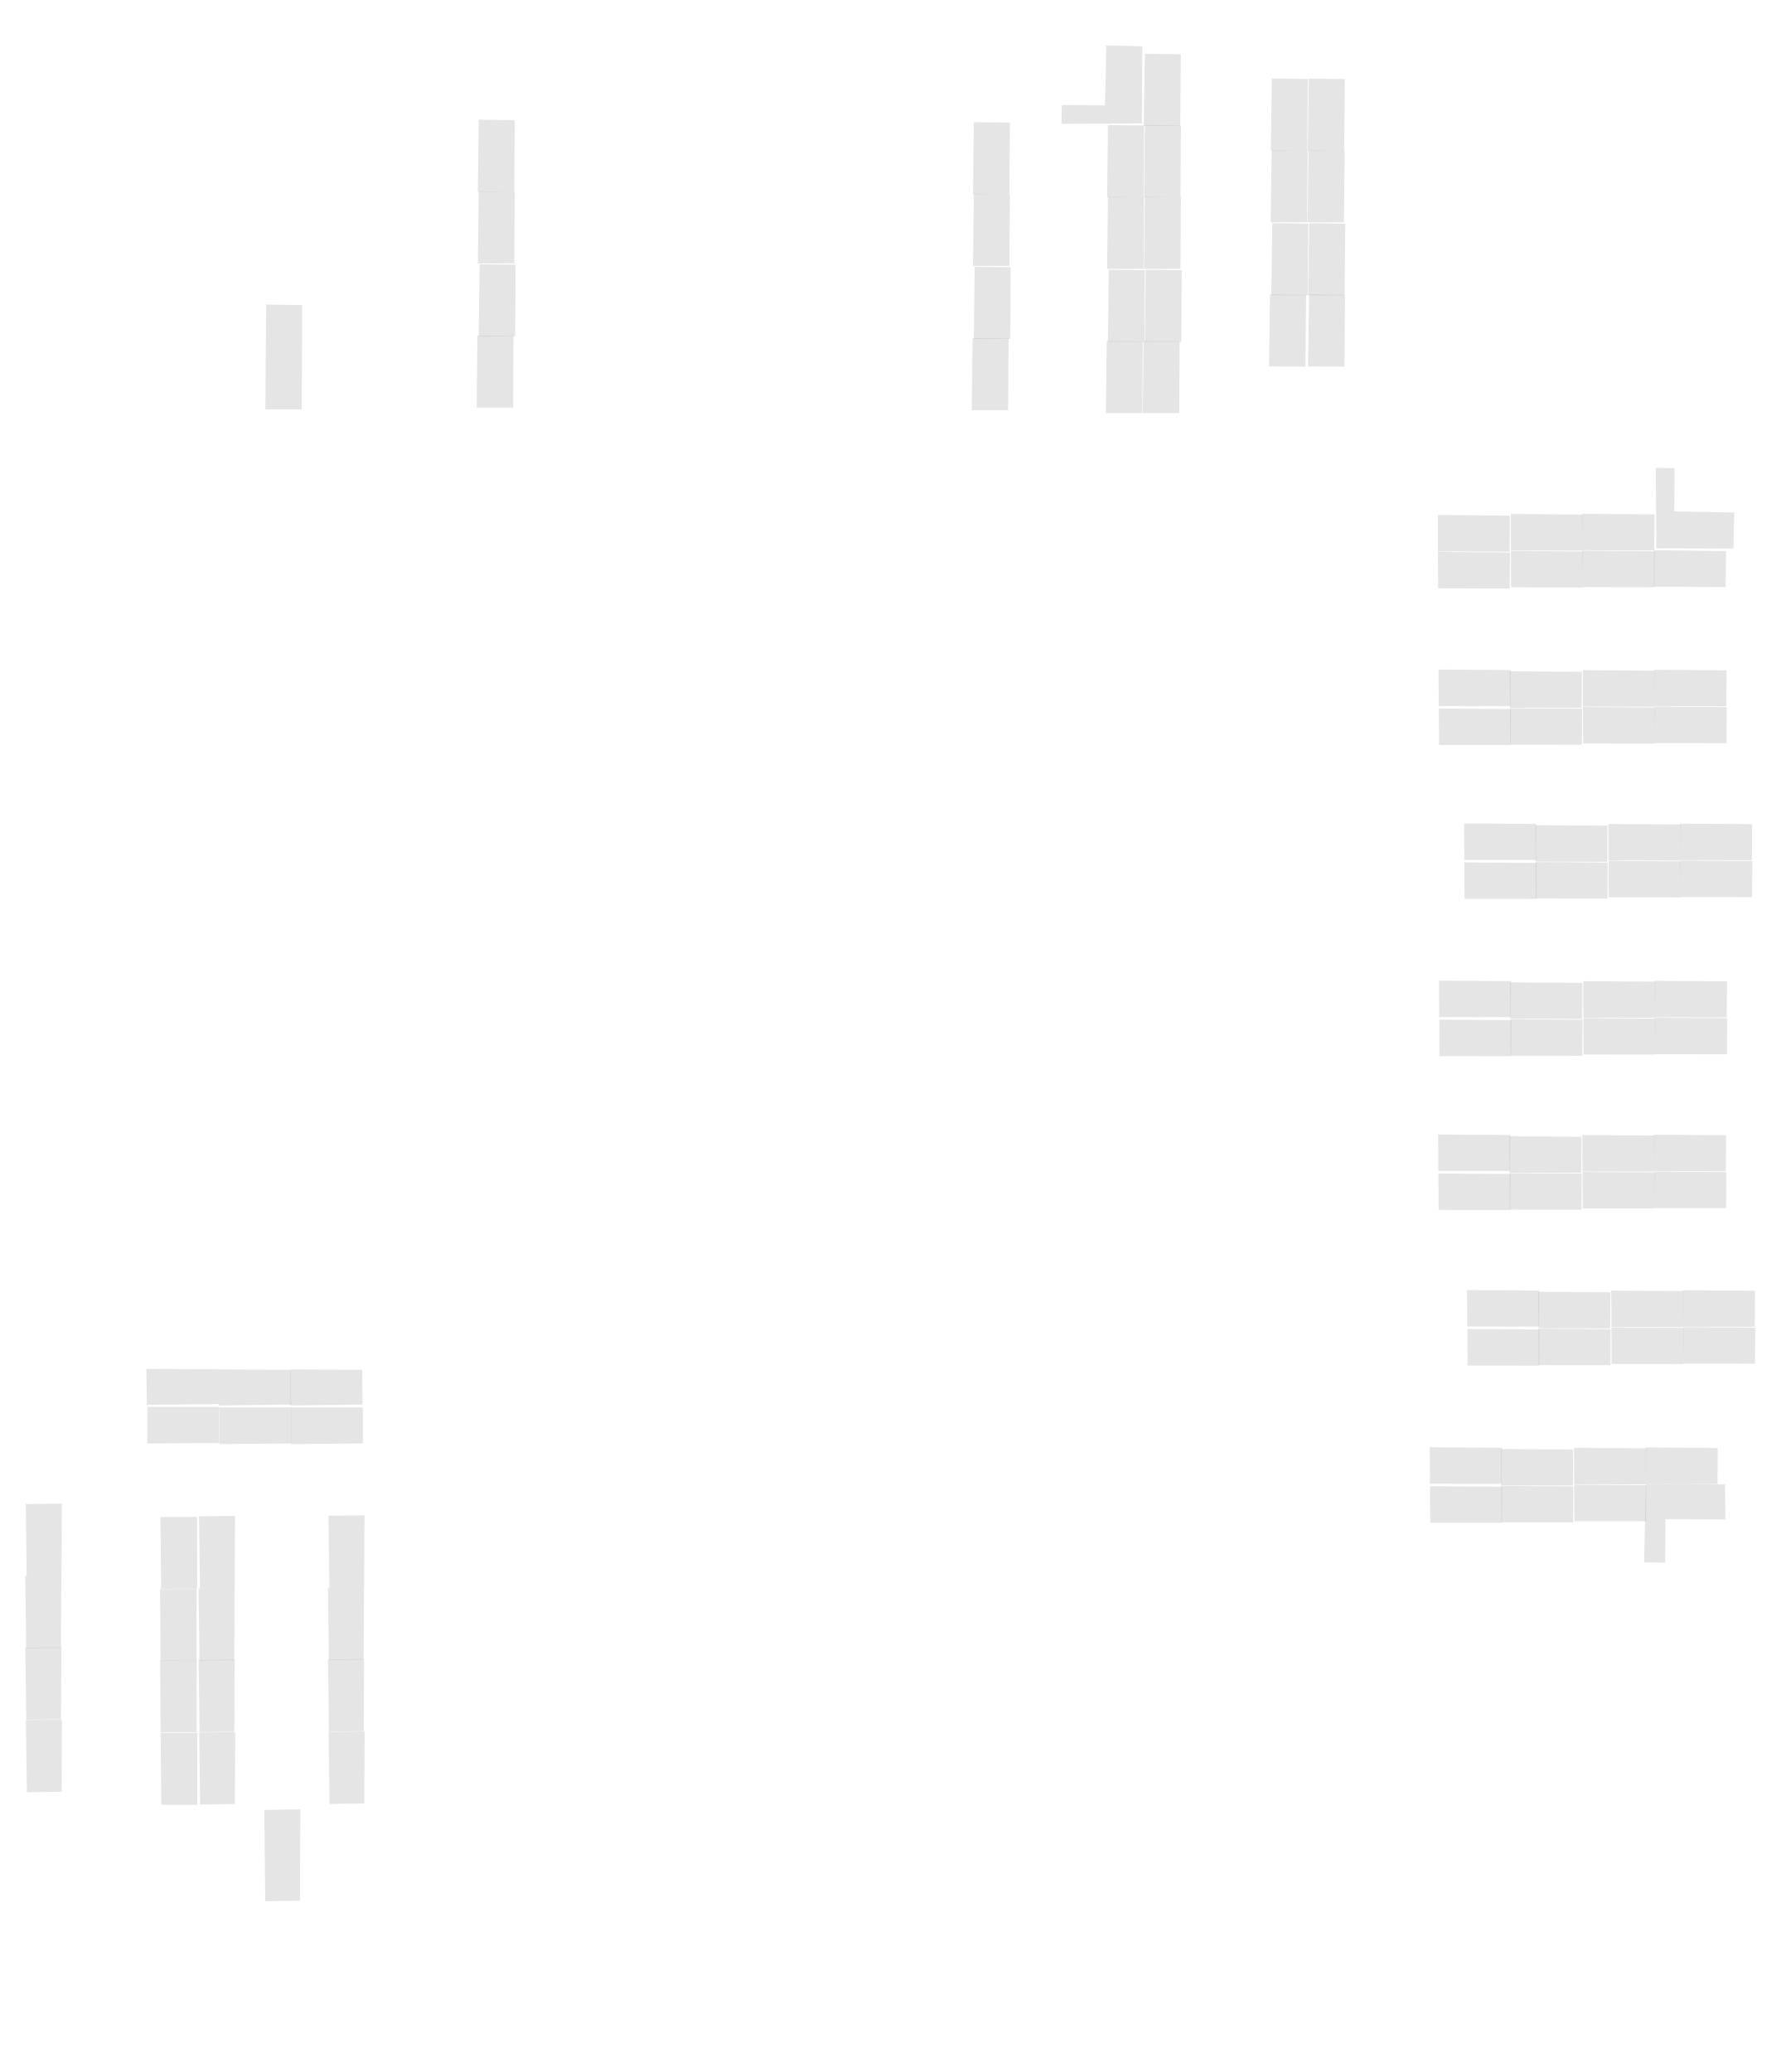
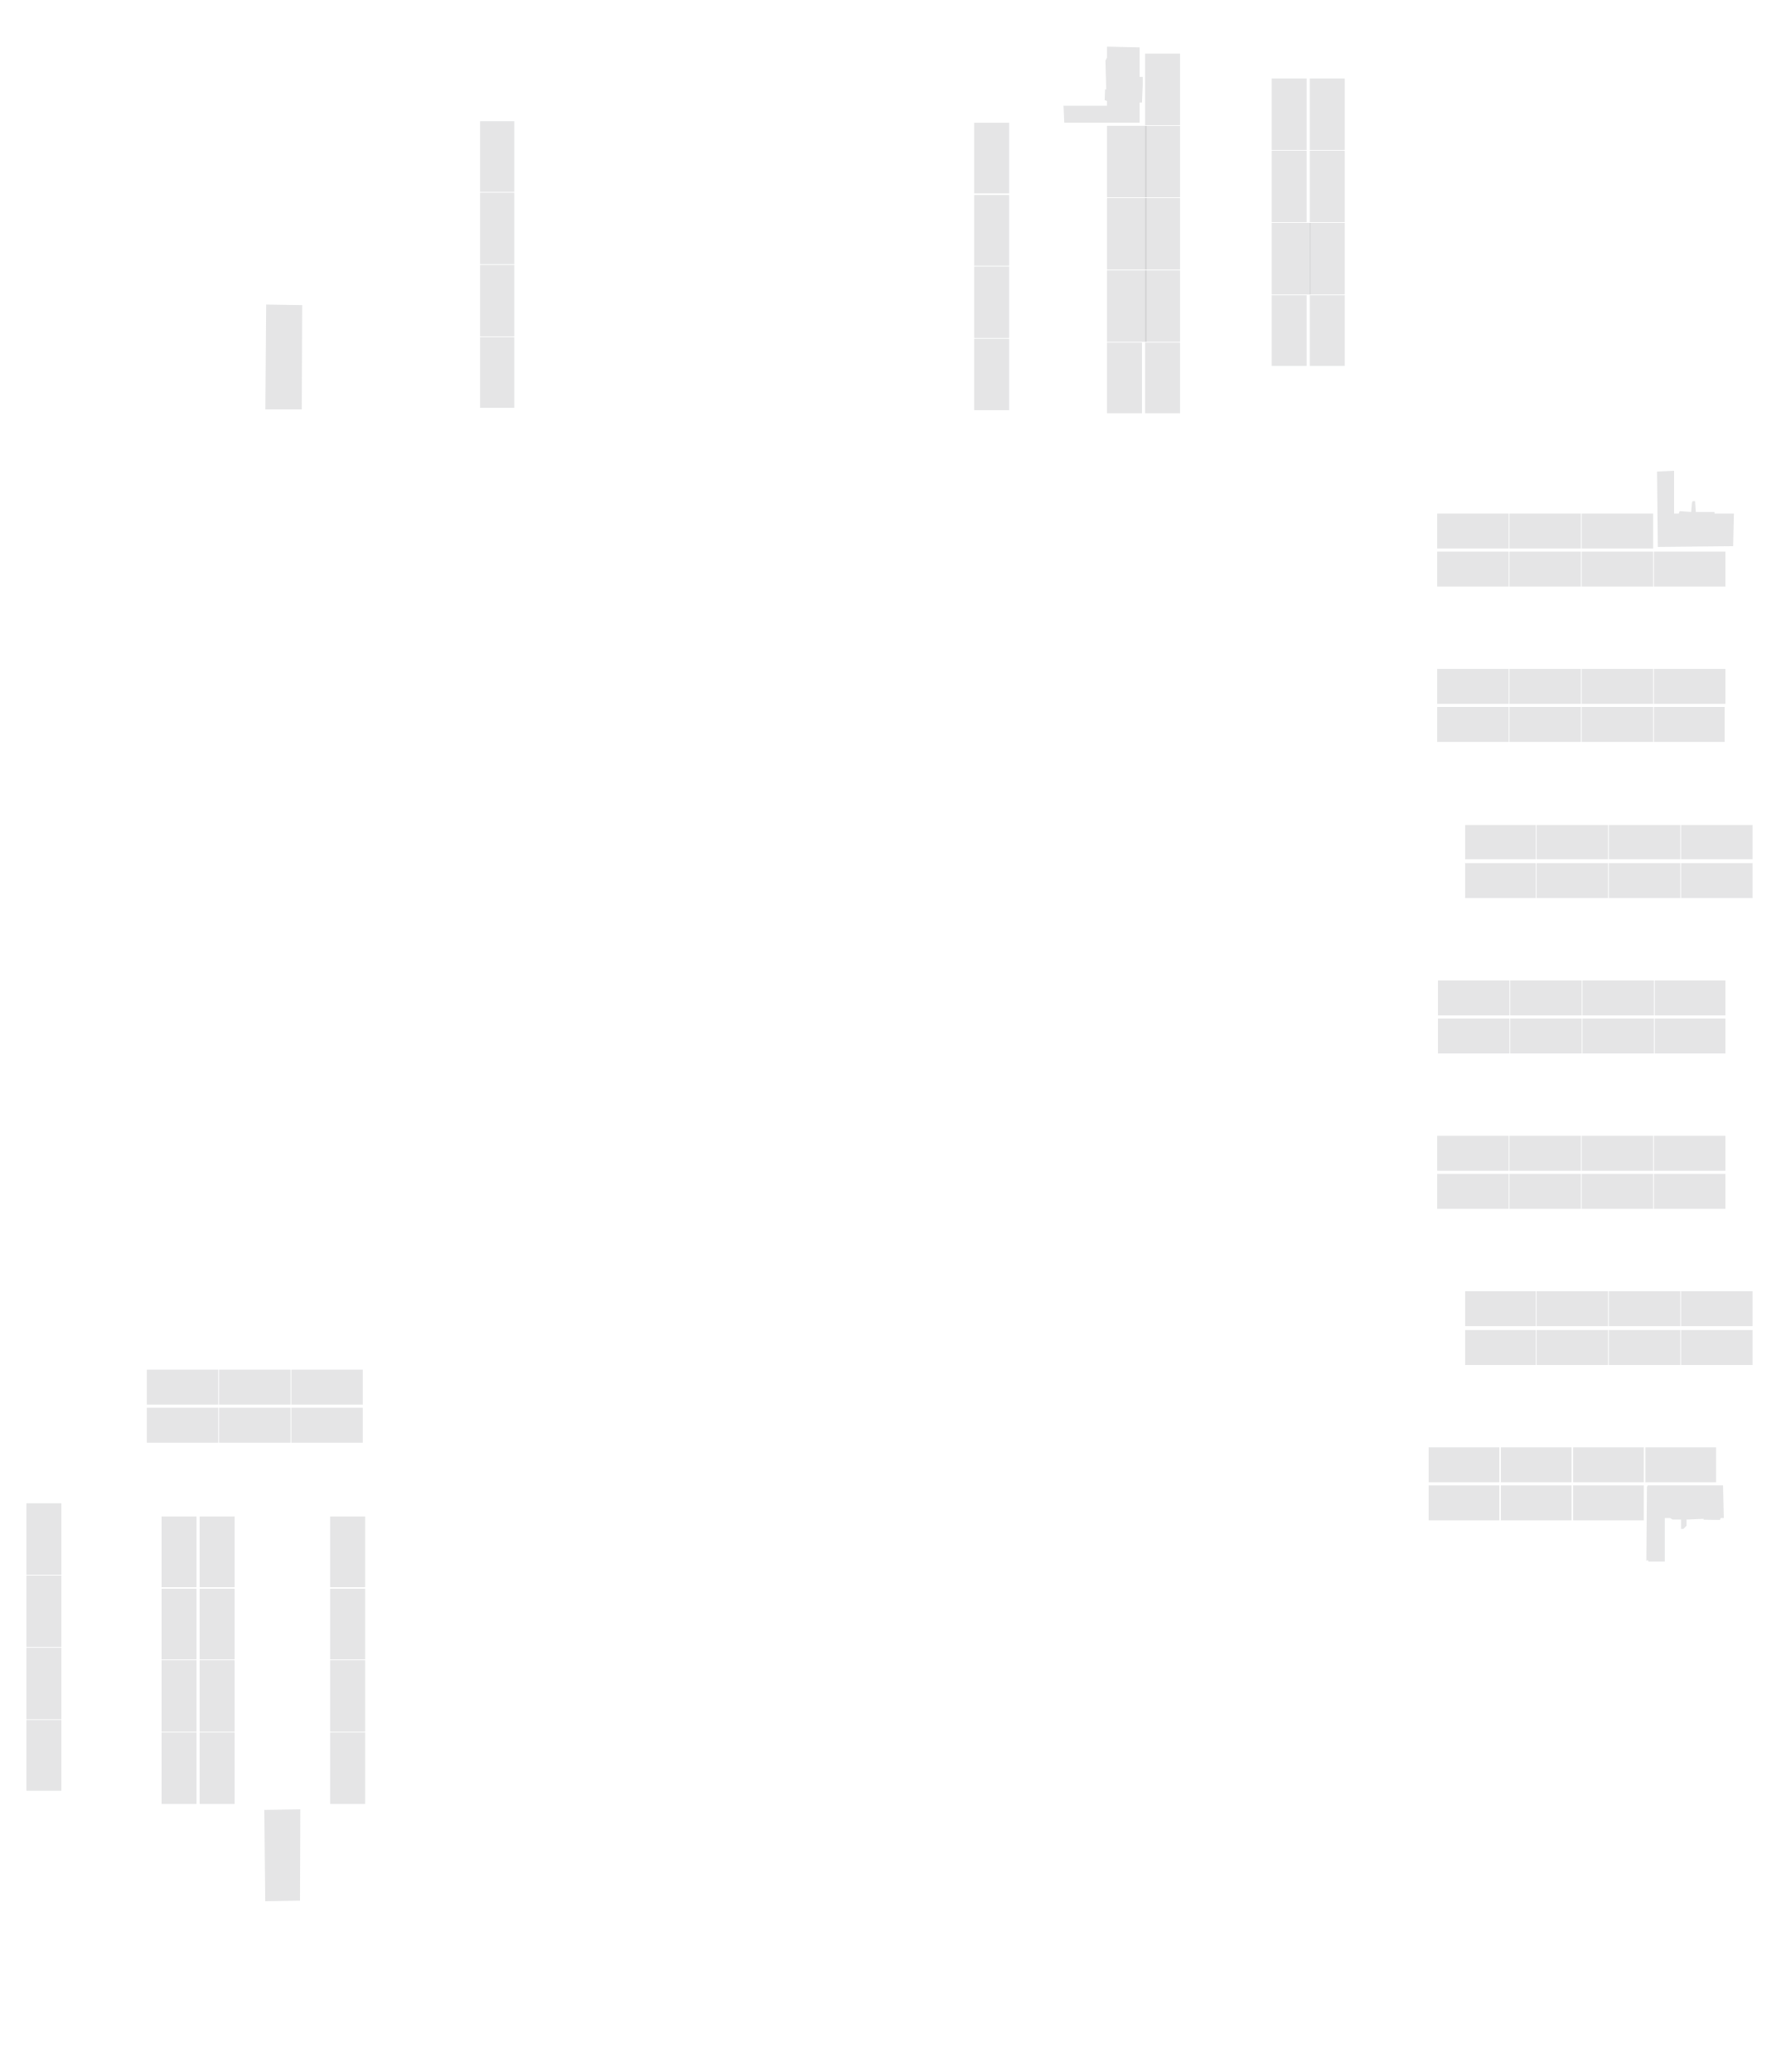
<svg xmlns="http://www.w3.org/2000/svg" id="Layer_2" data-name="Layer 2" viewBox="0 0 550 640">
  <g id="desk-101">
-     <polygon points="300.81 37.73 311.94 37.86 311.81 60.01 300.55 60.01 300.81 37.73" fill="#a7a9ac" opacity=".3" />
+     <rect x="300.92" y="37.91" width="10.8" height="21.84" fill="#a7a9ac" opacity=".3" />
  </g>
  <g id="desk-100">
-     <polygon points="300.81 59.88 311.94 60.01 311.81 82.15 300.55 82.15 300.81 59.88" fill="#a7a9ac" opacity=".3" />
+     <rect x="300.92" y="60.23" width="10.8" height="21.84" fill="#a7a9ac" opacity=".3" />
  </g>
  <g id="desk-099">
-     <polygon points="301.06 82.41 312.2 82.54 312.07 104.68 300.81 104.68 301.06 82.41" fill="#a7a9ac" opacity=".3" />
+     <rect x="300.92" y="82.31" width="10.8" height="22.08" fill="#a7a9ac" opacity=".3" />
  </g>
  <g id="desk-098">
-     <polygon points="300.42 104.42 311.55 104.55 311.42 126.7 300.16 126.7 300.42 104.42" fill="#a7a9ac" opacity=".3" />
+     <rect x="300.92" y="104.62" width="10.8" height="22.08" fill="#a7a9ac" opacity=".3" />
  </g>
  <g id="desk-105">
-     <polygon points="147.87 36.96 159.01 37.09 158.88 59.23 147.61 59.23 147.87 36.96" fill="#a7a9ac" opacity=".3" />
+     <rect x="148.3" y="37.43" width="10.56" height="21.84" fill="#a7a9ac" opacity=".3" />
  </g>
  <g id="desk-104">
-     <polygon points="147.87 59.1 159.01 59.23 158.88 81.37 147.61 81.37 147.87 59.1" fill="#a7a9ac" opacity=".3" />
+     <rect x="148.3" y="59.51" width="10.56" height="22.08" fill="#a7a9ac" opacity=".3" />
  </g>
  <g id="desk-103">
-     <polygon points="148.13 81.63 159.27 81.76 159.14 103.91 147.87 103.91 148.13 81.63" fill="#a7a9ac" opacity=".3" />
+     <rect x="148.3" y="81.83" width="10.56" height="22.08" fill="#a7a9ac" opacity=".3" />
  </g>
  <g id="desk-102">
-     <polygon points="147.48 103.65 158.62 103.78 158.49 125.92 147.22 125.92 147.48 103.65" fill="#a7a9ac" opacity=".3" />
+     <rect x="148.3" y="104.14" width="10.56" height="21.84" fill="#a7a9ac" opacity=".3" />
  </g>
  <g id="desk-14A">
    <polygon points="82.22 94.06 93.35 94.25 93.22 126.44 81.96 126.44 82.22 94.06" fill="#a7a9ac" opacity=".3" />
  </g>
  <g id="desk-096">
-     <polygon points="342.24 38.64 353.38 38.77 353.25 60.91 341.99 60.91 342.24 38.64" fill="#a7a9ac" opacity=".3" />
+     <rect x="341.95" y="38.87" width="12.24" height="22.08" fill="#a7a9ac" opacity=".3" />
  </g>
  <g id="desk-095">
-     <polygon points="342.24 60.78 353.38 60.91 353.25 83.06 341.99 83.06 342.24 60.78" fill="#a7a9ac" opacity=".3" />
+     <rect x="341.95" y="61.19" width="12.24" height="22.08" fill="#a7a9ac" opacity=".3" />
  </g>
  <g id="desk-094">
-     <polygon points="342.5 83.32 353.64 83.45 353.51 105.59 342.24 105.59 342.5 83.32" fill="#a7a9ac" opacity=".3" />
+     <rect x="341.95" y="83.51" width="12.24" height="22.08" fill="#a7a9ac" opacity=".3" />
  </g>
  <g id="desk-093">
-     <polygon points="341.86 105.33 352.99 105.46 352.86 127.6 341.6 127.6 341.86 105.33" fill="#a7a9ac" opacity=".3" />
+     <rect x="341.95" y="105.82" width="10.8" height="21.84" fill="#a7a9ac" opacity=".3" />
  </g>
  <g id="desk-091">
-     <polygon points="353.64 38.64 364.78 38.77 364.65 60.91 353.38 60.91 353.64 38.64" fill="#a7a9ac" opacity=".3" />
+     <rect x="353.71" y="38.87" width="10.8" height="22.08" fill="#a7a9ac" opacity=".3" />
  </g>
  <g id="desk-090">
-     <polygon points="353.64 60.78 364.78 60.91 364.65 83.06 353.38 83.06 353.64 60.78" fill="#a7a9ac" opacity=".3" />
+     <rect x="353.71" y="61.19" width="10.8" height="22.08" fill="#a7a9ac" opacity=".3" />
  </g>
  <g id="desk-089">
-     <polygon points="353.9 83.32 365.04 83.45 364.91 105.59 353.64 105.59 353.9 83.32" fill="#a7a9ac" opacity=".3" />
+     <rect x="353.71" y="83.51" width="10.8" height="22.08" fill="#a7a9ac" opacity=".3" />
  </g>
  <g id="desk-088">
-     <polygon points="353.25 105.33 364.39 105.46 364.26 127.6 352.99 127.6 353.25 105.33" fill="#a7a9ac" opacity=".3" />
+     <rect x="353.71" y="105.82" width="10.8" height="21.84" fill="#a7a9ac" opacity=".3" />
  </g>
  <g id="desk-087">
-     <polygon points="392.86 24.24 404 24.4 403.81 46.54 392.55 46.51 392.86 24.24" fill="#a7a9ac" opacity=".3" />
+     <rect x="392.82" y="24.24" width="10.8" height="22.08" fill="#a7a9ac" opacity=".3" />
  </g>
  <g id="desk-092">
-     <polygon points="353.63 16.6 364.76 16.76 364.58 38.9 353.31 38.87 353.63 16.6" fill="#a7a9ac" opacity=".3" />
+     <rect x="353.71" y="16.56" width="10.8" height="22.08" fill="#a7a9ac" opacity=".3" />
  </g>
  <g id="desk-086">
-     <polygon points="392.81 46.38 403.94 46.54 403.76 68.68 392.49 68.65 392.81 46.38" fill="#a7a9ac" opacity=".3" />
+     <rect x="392.82" y="46.55" width="10.8" height="22.08" fill="#a7a9ac" opacity=".3" />
  </g>
  <g id="desk-085">
-     <polygon points="393.01 68.91 404.14 69.07 403.96 91.22 392.69 91.19 393.01 68.91" fill="#a7a9ac" opacity=".3" />
+     <rect x="392.82" y="68.87" width="12" height="22.08" fill="#a7a9ac" opacity=".3" />
  </g>
  <g id="desk-084">
-     <polygon points="392.3 90.93 403.44 91.09 403.25 113.23 391.99 113.2 392.3 90.93" fill="#a7a9ac" opacity=".3" />
+     <rect x="392.82" y="91.19" width="10.8" height="21.84" fill="#a7a9ac" opacity=".3" />
  </g>
  <g id="desk-080">
-     <polygon points="404.35 90.93 415.48 91.09 415.29 113.23 404.03 113.2 404.35 90.93" fill="#a7a9ac" opacity=".3" />
+     <rect x="404.58" y="91.19" width="10.8" height="21.84" fill="#a7a9ac" opacity=".3" />
  </g>
  <g id="desk-083">
-     <polygon points="404.26 24.27 415.4 24.43 415.21 46.57 403.94 46.54 404.26 24.27" fill="#a7a9ac" opacity=".3" />
+     <rect x="404.58" y="24.24" width="10.8" height="22.08" fill="#a7a9ac" opacity=".3" />
  </g>
  <g id="desk-082">
-     <polygon points="404.2 46.41 415.34 46.57 415.15 68.71 403.89 68.68 404.2 46.41" fill="#a7a9ac" opacity=".3" />
+     <rect x="404.58" y="46.55" width="10.8" height="22.08" fill="#a7a9ac" opacity=".3" />
  </g>
  <g id="desk-081">
-     <polygon points="404.4 68.94 415.54 69.1 415.35 91.25 404.09 91.22 404.4 68.94" fill="#a7a9ac" opacity=".3" />
+     <rect x="404.58" y="68.87" width="10.8" height="22.08" fill="#a7a9ac" opacity=".3" />
  </g>
  <g id="desk-071">
-     <polygon points="533.33 207.03 533.25 218.17 511.11 218.14 511.05 206.88 533.33 207.03" fill="#a7a9ac" opacity=".3" />
+     <rect x="510.89" y="206.61" width="22.08" height="10.8" fill="#a7a9ac" opacity=".3" />
  </g>
  <g id="desk-070">
-     <polygon points="511.18 207.14 511.11 218.27 488.96 218.25 488.91 206.99 511.18 207.14" fill="#a7a9ac" opacity=".3" />
+     <rect x="488.57" y="206.61" width="22.08" height="10.8" fill="#a7a9ac" opacity=".3" />
  </g>
  <g id="desk-069">
-     <polygon points="488.65 207.5 488.58 218.64 466.43 218.62 466.38 207.35 488.65 207.5" fill="#a7a9ac" opacity=".3" />
+     <rect x="466.25" y="206.61" width="22.08" height="10.8" fill="#a7a9ac" opacity=".3" />
  </g>
  <g id="desk-068">
-     <polygon points="466.64 206.96 466.56 218.1 444.42 218.08 444.36 206.81 466.64 206.96" fill="#a7a9ac" opacity=".3" />
+     <rect x="443.94" y="206.61" width="22.08" height="10.8" fill="#a7a9ac" opacity=".3" />
  </g>
  <g id="desk-064">
-     <polygon points="466.73 219.01 466.65 230.14 444.51 230.12 444.45 218.86 466.73 219.01" fill="#a7a9ac" opacity=".3" />
+     <rect x="443.94" y="218.37" width="22.08" height="10.8" fill="#a7a9ac" opacity=".3" />
  </g>
  <g id="desk-067">
-     <polygon points="533.38 218.43 533.31 229.56 511.16 229.54 511.11 218.27 533.38 218.43" fill="#a7a9ac" opacity=".3" />
+     <rect x="510.89" y="218.37" width="21.84" height="10.8" fill="#a7a9ac" opacity=".3" />
  </g>
  <g id="desk-066">
-     <polygon points="511.24 218.53 511.16 229.67 489.02 229.65 488.96 218.38 511.24 218.53" fill="#a7a9ac" opacity=".3" />
+     <rect x="488.57" y="218.37" width="22.08" height="10.8" fill="#a7a9ac" opacity=".3" />
  </g>
  <g id="desk-065">
-     <polygon points="488.71 218.9 488.63 230.04 466.49 230.02 466.43 218.75 488.71 218.9" fill="#a7a9ac" opacity=".3" />
+     <rect x="466.25" y="218.37" width="22.08" height="10.8" fill="#a7a9ac" opacity=".3" />
  </g>
  <g id="desk-063">
-     <polygon points="541.23 254.55 541.15 265.69 519.01 265.67 518.95 254.4 541.23 254.55" fill="#a7a9ac" opacity=".3" />
+     <rect x="519.28" y="254.84" width="22.08" height="10.56" fill="#a7a9ac" opacity=".3" />
  </g>
  <g id="desk-062">
-     <polygon points="519.08 254.66 519.01 265.8 496.86 265.78 496.81 254.51 519.08 254.66" fill="#a7a9ac" opacity=".3" />
+     <rect x="496.97" y="254.84" width="22.08" height="10.56" fill="#a7a9ac" opacity=".3" />
  </g>
  <g id="desk-061">
-     <polygon points="496.55 255.03 496.48 266.17 474.33 266.14 474.28 254.88 496.55 255.03" fill="#a7a9ac" opacity=".3" />
+     <rect x="474.65" y="254.84" width="22.08" height="10.56" fill="#a7a9ac" opacity=".3" />
  </g>
  <g id="desk-060">
-     <polygon points="474.53 254.49 474.46 265.63 452.31 265.6 452.26 254.34 474.53 254.49" fill="#a7a9ac" opacity=".3" />
+     <rect x="452.57" y="254.84" width="21.84" height="10.56" fill="#a7a9ac" opacity=".3" />
  </g>
  <g id="desk-056">
-     <polygon points="474.62 266.53 474.55 277.67 452.4 277.65 452.35 266.38 474.62 266.53" fill="#a7a9ac" opacity=".3" />
+     <rect x="452.57" y="266.6" width="21.84" height="10.8" fill="#a7a9ac" opacity=".3" />
  </g>
  <g id="desk-059">
-     <polygon points="541.28 265.95 541.21 277.09 519.06 277.07 519.01 265.8 541.28 265.95" fill="#a7a9ac" opacity=".3" />
+     <rect x="519.28" y="266.6" width="22.08" height="10.8" fill="#a7a9ac" opacity=".3" />
  </g>
  <g id="desk-058">
-     <polygon points="519.14 266.06 519.06 277.19 496.92 277.17 496.86 265.91 519.14 266.06" fill="#a7a9ac" opacity=".3" />
+     <rect x="496.97" y="266.6" width="22.08" height="10.8" fill="#a7a9ac" opacity=".3" />
  </g>
  <g id="desk-057">
-     <polygon points="496.61 266.43 496.53 277.56 474.39 277.54 474.33 266.27 496.61 266.43" fill="#a7a9ac" opacity=".3" />
+     <rect x="474.65" y="266.6" width="22.08" height="10.8" fill="#a7a9ac" opacity=".3" />
  </g>
  <g id="desk-055">
-     <polygon points="533.46 303.12 533.38 314.25 511.24 314.23 511.18 302.96 533.46 303.12" fill="#a7a9ac" opacity=".3" />
+     <rect x="511.13" y="302.84" width="21.84" height="10.8" fill="#a7a9ac" opacity=".3" />
  </g>
  <g id="desk-054">
-     <polygon points="511.31 303.22 511.24 314.36 489.09 314.34 489.04 303.07 511.31 303.22" fill="#a7a9ac" opacity=".3" />
+     <rect x="488.81" y="302.84" width="22.08" height="10.8" fill="#a7a9ac" opacity=".3" />
  </g>
  <g id="desk-053">
-     <polygon points="488.78 303.59 488.71 314.73 466.56 314.71 466.51 303.44 488.78 303.59" fill="#a7a9ac" opacity=".3" />
+     <rect x="466.49" y="302.84" width="22.08" height="10.8" fill="#a7a9ac" opacity=".3" />
  </g>
  <g id="desk-052">
-     <polygon points="466.76 303.05 466.69 314.19 444.55 314.16 444.49 302.9 466.76 303.05" fill="#a7a9ac" opacity=".3" />
+     <rect x="444.18" y="302.84" width="22.08" height="10.8" fill="#a7a9ac" opacity=".3" />
  </g>
  <g id="desk-048">
-     <polygon points="466.85 315.09 466.78 326.23 444.63 326.21 444.58 314.94 466.85 315.09" fill="#a7a9ac" opacity=".3" />
+     <rect x="444.18" y="314.59" width="22.08" height="10.8" fill="#a7a9ac" opacity=".3" />
  </g>
  <g id="desk-051">
-     <polygon points="533.51 314.51 533.44 325.65 511.29 325.63 511.24 314.36 533.51 314.51" fill="#a7a9ac" opacity=".3" />
+     <rect x="511.13" y="314.59" width="21.84" height="10.8" fill="#a7a9ac" opacity=".3" />
  </g>
  <g id="desk-050">
-     <polygon points="511.37 314.62 511.29 325.76 489.15 325.73 489.09 314.47 511.37 314.62" fill="#a7a9ac" opacity=".3" />
+     <rect x="488.81" y="314.59" width="22.08" height="10.8" fill="#a7a9ac" opacity=".3" />
  </g>
  <g id="desk-049">
-     <polygon points="488.84 314.99 488.76 326.12 466.62 326.1 466.56 314.84 488.84 314.99" fill="#a7a9ac" opacity=".3" />
+     <rect x="466.49" y="314.59" width="22.08" height="10.8" fill="#a7a9ac" opacity=".3" />
  </g>
  <g id="desk-047">
-     <polygon points="533.2 350.64 533.12 361.78 510.98 361.76 510.92 350.49 533.2 350.64" fill="#a7a9ac" opacity=".3" />
+     <rect x="510.89" y="350.83" width="22.08" height="10.8" fill="#a7a9ac" opacity=".3" />
  </g>
  <g id="desk-046">
-     <polygon points="511.05 350.75 510.98 361.89 488.83 361.86 488.78 350.6 511.05 350.75" fill="#a7a9ac" opacity=".3" />
+     <rect x="488.57" y="350.83" width="22.08" height="10.8" fill="#a7a9ac" opacity=".3" />
  </g>
  <g id="desk-045">
-     <polygon points="488.52 351.12 488.45 362.25 466.3 362.23 466.25 350.96 488.52 351.12" fill="#a7a9ac" opacity=".3" />
+     <rect x="466.25" y="350.83" width="22.08" height="10.8" fill="#a7a9ac" opacity=".3" />
  </g>
  <g id="desk-044">
-     <polygon points="466.51 350.58 466.43 361.71 444.29 361.69 444.23 350.42 466.51 350.58" fill="#a7a9ac" opacity=".3" />
+     <rect x="443.94" y="350.83" width="22.08" height="10.8" fill="#a7a9ac" opacity=".3" />
  </g>
  <g id="desk-040">
-     <polygon points="466.6 362.62 466.52 373.76 444.38 373.73 444.32 362.47 466.6 362.62" fill="#a7a9ac" opacity=".3" />
+     <rect x="443.94" y="362.59" width="22.08" height="10.8" fill="#a7a9ac" opacity=".3" />
  </g>
  <g id="desk-043">
-     <polygon points="533.25 362.04 533.18 373.17 511.03 373.15 510.98 361.89 533.25 362.04" fill="#a7a9ac" opacity=".3" />
+     <rect x="510.89" y="362.59" width="22.08" height="10.8" fill="#a7a9ac" opacity=".3" />
  </g>
  <g id="desk-0425">
-     <polygon points="511.11 362.14 511.03 373.28 488.89 373.26 488.83 361.99 511.11 362.14" fill="#a7a9ac" opacity=".3" />
+     <rect x="488.57" y="362.59" width="22.08" height="10.8" fill="#a7a9ac" opacity=".3" />
  </g>
  <g id="desk-041">
-     <polygon points="488.58 362.51 488.5 373.65 466.36 373.63 466.3 362.36 488.58 362.51" fill="#a7a9ac" opacity=".3" />
+     <rect x="466.25" y="362.59" width="22.08" height="10.8" fill="#a7a9ac" opacity=".3" />
  </g>
  <g id="desk-039">
-     <polygon points="542.13 398.68 542.06 409.82 519.91 409.8 519.86 398.53 542.13 398.68" fill="#a7a9ac" opacity=".3" />
+     <rect x="519.28" y="398.82" width="22.08" height="10.8" fill="#a7a9ac" opacity=".3" />
  </g>
  <g id="desk-038">
-     <polygon points="519.99 398.79 519.91 409.93 497.77 409.91 497.71 398.64 519.99 398.79" fill="#a7a9ac" opacity=".3" />
+     <rect x="496.97" y="398.82" width="22.08" height="10.8" fill="#a7a9ac" opacity=".3" />
  </g>
  <g id="desk-037">
-     <polygon points="497.46 399.16 497.38 410.3 475.24 410.27 475.18 399.01 497.46 399.16" fill="#a7a9ac" opacity=".3" />
+     <rect x="474.65" y="398.82" width="22.08" height="10.8" fill="#a7a9ac" opacity=".3" />
  </g>
  <g id="desk-036">
-     <polygon points="475.44 398.62 475.37 409.76 453.22 409.73 453.17 398.47 475.44 398.62" fill="#a7a9ac" opacity=".3" />
+     <rect x="452.57" y="398.82" width="21.84" height="10.8" fill="#a7a9ac" opacity=".3" />
  </g>
  <g id="desk-032">
-     <polygon points="475.53 410.66 475.46 421.8 453.31 421.78 453.26 410.51 475.53 410.66" fill="#a7a9ac" opacity=".3" />
+     <rect x="452.57" y="410.82" width="21.84" height="10.8" fill="#a7a9ac" opacity=".3" />
  </g>
  <g id="desk-035">
-     <polygon points="542.19 410.08 542.11 421.22 519.97 421.19 519.91 409.93 542.19 410.08" fill="#a7a9ac" opacity=".3" />
+     <rect x="519.28" y="410.82" width="22.08" height="10.8" fill="#a7a9ac" opacity=".3" />
  </g>
  <g id="desk-034">
-     <polygon points="520.04 410.19 519.97 421.32 497.82 421.3 497.77 410.04 520.04 410.19" fill="#a7a9ac" opacity=".3" />
+     <rect x="496.97" y="410.82" width="22.08" height="10.8" fill="#a7a9ac" opacity=".3" />
  </g>
  <g id="desk-033">
-     <polygon points="497.51 410.55 497.44 421.69 475.29 421.67 475.24 410.4 497.51 410.55" fill="#a7a9ac" opacity=".3" />
+     <rect x="474.65" y="410.82" width="22.08" height="10.8" fill="#a7a9ac" opacity=".3" />
  </g>
  <g id="desk-031">
-     <polygon points="530.61 447.25 530.53 458.38 508.39 458.36 508.33 447.09 530.61 447.25" fill="#a7a9ac" opacity=".3" />
+     <rect x="508.25" y="447.05" width="21.84" height="10.8" fill="#a7a9ac" opacity=".3" />
  </g>
  <g id="desk-030">
-     <polygon points="508.46 447.35 508.39 458.49 486.24 458.47 486.19 447.2 508.46 447.35" fill="#a7a9ac" opacity=".3" />
+     <rect x="485.93" y="447.05" width="21.84" height="10.8" fill="#a7a9ac" opacity=".3" />
  </g>
  <g id="desk-029">
-     <polygon points="485.93 447.72 485.86 458.86 463.71 458.84 463.66 447.57 485.93 447.72" fill="#a7a9ac" opacity=".3" />
+     <rect x="463.61" y="447.05" width="21.84" height="10.8" fill="#a7a9ac" opacity=".3" />
  </g>
  <g id="desk-028">
-     <polygon points="463.92 447.18 463.84 458.32 441.7 458.29 441.64 447.03 463.92 447.18" fill="#a7a9ac" opacity=".3" />
+     <rect x="441.3" y="447.05" width="21.84" height="10.8" fill="#a7a9ac" opacity=".3" />
  </g>
  <g id="desk-024">
-     <polygon points="464.01 459.22 463.93 470.36 441.79 470.34 441.73 459.07 464.01 459.22" fill="#a7a9ac" opacity=".3" />
+     <rect x="441.3" y="458.81" width="21.84" height="10.8" fill="#a7a9ac" opacity=".3" />
  </g>
  <g id="desk-026">
-     <polygon points="508.52 458.75 508.44 469.89 486.3 469.86 486.24 458.6 508.52 458.75" fill="#a7a9ac" opacity=".3" />
+     <rect x="485.93" y="458.81" width="21.84" height="10.8" fill="#a7a9ac" opacity=".3" />
  </g>
  <g id="desk-025">
-     <polygon points="485.99 459.12 485.91 470.25 463.77 470.23 463.71 458.96 485.99 459.12" fill="#a7a9ac" opacity=".3" />
+     <rect x="463.61" y="458.81" width="21.84" height="10.8" fill="#a7a9ac" opacity=".3" />
  </g>
  <g id="desk-097">
-     <polygon points="328 32.42 341.34 32.55 341.73 14.04 352.86 14.29 352.73 38.12 327.87 38.25 328 32.42" fill="#a7a9ac" opacity=".3" />
+     <polygon points="328.51 32.64 328.75 37.91 352.03 37.91 352.03 31.68 352.75 31.68 352.99 26.16 352.99 23.76 352.03 23.76 352.03 14.64 341.95 14.4 341.95 17.76 341.47 18.72 341.71 27.6 341.36 27.57 341.23 30.93 341.95 31.2 341.95 32.64" fill="#a7a9ac" opacity=".3" />
  </g>
  <g id="desk-078">
-     <polygon points="511.1 158.89 511 170.02 488.85 169.95 488.82 158.69 511.1 158.89" fill="#a7a9ac" opacity=".3" />
+     <rect x="488.57" y="158.62" width="22.08" height="10.8" fill="#a7a9ac" opacity=".3" />
  </g>
  <g id="desk-077">
-     <polygon points="488.95 158.95 488.85 170.08 466.71 170.01 466.68 158.74 488.95 158.95" fill="#a7a9ac" opacity=".3" />
+     <rect x="466.25" y="158.62" width="22.08" height="10.8" fill="#a7a9ac" opacity=".3" />
  </g>
  <g id="desk-078-2" data-name="desk-078">
-     <polygon points="466.42 159.26 466.32 170.4 444.18 170.33 444.15 159.06 466.42 159.26" fill="#a7a9ac" opacity=".3" />
+     <rect x="443.94" y="158.62" width="22.08" height="10.8" fill="#a7a9ac" opacity=".3" />
  </g>
  <g id="desk-074">
-     <polygon points="511.13 170.28 511.03 181.42 488.88 181.35 488.85 170.08 511.13 170.28" fill="#a7a9ac" opacity=".3" />
+     <rect x="488.57" y="170.38" width="22.08" height="10.8" fill="#a7a9ac" opacity=".3" />
  </g>
  <g id="desk-073">
-     <polygon points="488.98 170.34 488.88 181.48 466.74 181.41 466.71 170.14 488.98 170.34" fill="#a7a9ac" opacity=".3" />
+     <rect x="466.25" y="170.38" width="22.08" height="10.8" fill="#a7a9ac" opacity=".3" />
  </g>
  <g id="desk-072">
-     <polygon points="466.45 170.66 466.35 181.8 444.21 181.72 444.18 170.46 466.45 170.66" fill="#a7a9ac" opacity=".3" />
+     <rect x="443.94" y="170.38" width="22.08" height="10.8" fill="#a7a9ac" opacity=".3" />
  </g>
  <g id="desk-075">
-     <polygon points="533.17 170.21 533.04 181.35 510.9 181.22 510.9 169.95 533.17 170.21" fill="#a7a9ac" opacity=".3" />
+     <rect x="510.89" y="170.38" width="22.08" height="10.8" fill="#a7a9ac" opacity=".3" />
  </g>
  <g id="desk-079">
-     <polygon points="517.28 144.63 517.18 157.96 535.7 158.3 535.47 169.44 511.64 169.37 511.45 144.51 517.28 144.63" fill="#a7a9ac" opacity=".3" />
+     <polygon points="511.85 145.66 512.09 168.94 535.36 168.7 535.6 158.62 529.6 158.62 529.6 158.14 523.84 158.14 523.6 154.78 522.88 154.78 522.64 155.26 522.4 158.14 518.84 157.89 518.56 158.62 517.12 158.62 517.12 145.42" fill="#a7a9ac" opacity=".3" />
  </g>
  <g id="desk-027">
-     <polygon points="514.35 482.68 507.87 482.55 508.39 458.36 532.86 458.47 532.99 469.35 514.47 469.22 514.35 482.68" fill="#a7a9ac" opacity=".3" />
+     <polygon points="508.73 459.29 508.55 482.14 508.97 481.85 509.21 482.33 514.25 482.33 514.25 468.89 515.92 468.89 516.64 469.37 519.28 469.37 519.28 472.25 520 472.25 520.96 471.29 520.96 469.37 526.24 469.13 526.24 469.41 531.27 469.48 531.52 468.89 532.48 468.89 532.24 458.81 508.97 458.81" fill="#a7a9ac" opacity=".3" />
  </g>
  <g id="desk-001">
-     <polygon points="111.87 423.12 112 433.86 89.73 434.12 89.6 422.99 111.87 423.12" fill="#a7a9ac" opacity=".3" />
+     <rect x="89.99" y="423.06" width="22.08" height="10.8" fill="#a7a9ac" opacity=".3" />
  </g>
  <g id="desk-004">
-     <polygon points="112.09 434.73 112.09 445.86 89.9 446.04 89.9 434.73 112.09 434.73" fill="#a7a9ac" opacity=".3" />
+     <rect x="89.99" y="434.82" width="22.08" height="10.8" fill="#a7a9ac" opacity=".3" />
  </g>
  <g id="desk-002">
-     <polygon points="89.77 423.12 89.9 433.86 67.63 434.12 67.5 422.99 89.77 423.12" fill="#a7a9ac" opacity=".3" />
+     <rect x="67.67" y="423.06" width="22.08" height="10.8" fill="#a7a9ac" opacity=".3" />
  </g>
  <g id="desk-005">
-     <polygon points="89.99 434.73 89.99 445.86 67.8 446.04 67.8 434.73 89.99 434.73" fill="#a7a9ac" opacity=".3" />
+     <rect x="67.67" y="434.82" width="22.08" height="10.8" fill="#a7a9ac" opacity=".3" />
  </g>
  <g id="desk-003">
-     <polygon points="67.5 422.94 67.63 433.69 45.35 433.95 45.22 422.81 67.5 422.94" fill="#a7a9ac" opacity=".3" />
+     <rect x="45.35" y="423.06" width="22.08" height="10.8" fill="#a7a9ac" opacity=".3" />
  </g>
  <g id="desk-006">
-     <polygon points="67.71 434.55 67.71 445.69 45.53 445.86 45.53 434.55 67.71 434.55" fill="#a7a9ac" opacity=".3" />
+     <rect x="45.35" y="434.82" width="22.08" height="10.8" fill="#a7a9ac" opacity=".3" />
  </g>
  <g id="desk-018">
-     <polygon points="72.39 534.88 61.64 535.02 61.36 512.75 72.49 512.61 72.39 534.88" fill="#a7a9ac" opacity=".3" />
+     <rect x="61.67" y="512.81" width="10.8" height="22.08" fill="#a7a9ac" opacity=".3" />
  </g>
  <g id="desk-014">
-     <polygon points="60.77 535.11 49.64 535.12 49.44 512.93 60.75 512.92 60.77 535.11" fill="#a7a9ac" opacity=".3" />
+     <rect x="49.91" y="512.81" width="10.8" height="22.08" fill="#a7a9ac" opacity=".3" />
  </g>
  <g id="desk-019">
-     <polygon points="72.56 557.24 61.81 557.38 61.53 535.11 72.67 534.97 72.56 557.24" fill="#a7a9ac" opacity=".3" />
+     <rect x="61.67" y="535.12" width="10.8" height="22.08" fill="#a7a9ac" opacity=".3" />
  </g>
  <g id="desk-015">
-     <polygon points="60.95 557.47 49.81 557.48 49.62 535.29 60.93 535.28 60.95 557.47" fill="#a7a9ac" opacity=".3" />
+     <rect x="49.91" y="535.12" width="10.8" height="22.08" fill="#a7a9ac" opacity=".3" />
  </g>
  <g id="desk-017">
-     <polygon points="72.36 512.78 61.62 512.92 61.33 490.65 72.47 490.51 72.36 512.78" fill="#a7a9ac" opacity=".3" />
+     <rect x="61.67" y="490.73" width="10.8" height="21.84" fill="#a7a9ac" opacity=".3" />
  </g>
  <g id="desk-013">
-     <polygon points="60.75 513.01 49.62 513.02 49.42 490.83 60.73 490.82 60.75 513.01" fill="#a7a9ac" opacity=".3" />
+     <rect x="49.91" y="490.73" width="10.8" height="21.84" fill="#a7a9ac" opacity=".3" />
  </g>
  <g id="desk-016">
-     <polygon points="72.51 490.51 61.77 490.65 61.48 468.37 72.62 468.23 72.51 490.51" fill="#a7a9ac" opacity=".3" />
+     <rect x="61.67" y="468.41" width="10.8" height="21.84" fill="#a7a9ac" opacity=".3" />
  </g>
  <g id="desk-022">
-     <polygon points="112.36 534.71 101.61 534.85 101.33 512.58 112.46 512.43 112.36 534.71" fill="#a7a9ac" opacity=".3" />
+     <rect x="101.99" y="512.81" width="10.8" height="22.08" fill="#a7a9ac" opacity=".3" />
  </g>
  <g id="desk-023">
-     <polygon points="112.53 557.07 101.78 557.21 101.5 534.93 112.64 534.79 112.53 557.07" fill="#a7a9ac" opacity=".3" />
+     <rect x="101.99" y="535.12" width="10.8" height="22.08" fill="#a7a9ac" opacity=".3" />
  </g>
  <g id="desk-002A">
    <polygon points="92.67 587.08 81.93 587.25 81.64 559.04 92.77 558.87 92.67 587.08" fill="#a7a9ac" opacity=".3" />
  </g>
  <g id="desk021">
-     <polygon points="112.34 512.61 101.59 512.75 101.31 490.47 112.44 490.33 112.34 512.61" fill="#a7a9ac" opacity=".3" />
+     <rect x="101.99" y="490.73" width="10.8" height="21.84" fill="#a7a9ac" opacity=".3" />
  </g>
  <g id="desk-020">
-     <polygon points="112.49 490.33 101.74 490.47 101.46 468.2 112.59 468.06 112.49 490.33" fill="#a7a9ac" opacity=".3" />
+     <rect x="101.99" y="468.41" width="10.8" height="21.84" fill="#a7a9ac" opacity=".3" />
  </g>
  <g id="desk-010">
-     <polygon points="18.86 531.08 8.11 531.22 7.83 508.95 18.97 508.81 18.86 531.08" fill="#a7a9ac" opacity=".3" />
+     <rect x="8.16" y="508.97" width="10.8" height="22.08" fill="#a7a9ac" opacity=".3" />
  </g>
  <g id="desk-011">
-     <polygon points="19.03 553.44 8.29 553.58 8 531.31 19.14 531.17 19.03 553.44" fill="#a7a9ac" opacity=".3" />
+     <rect x="8.16" y="531.28" width="10.8" height="21.84" fill="#a7a9ac" opacity=".3" />
  </g>
  <g id="desk-009">
-     <polygon points="18.84 508.98 8.09 509.12 7.81 486.85 18.95 486.71 18.84 508.98" fill="#a7a9ac" opacity=".3" />
+     <rect x="8.16" y="486.65" width="10.8" height="22.08" fill="#a7a9ac" opacity=".3" />
  </g>
  <g id="desk-008">
-     <polygon points="18.99 486.71 8.24 486.85 7.96 464.58 19.1 464.43 18.99 486.71" fill="#a7a9ac" opacity=".3" />
+     <rect x="8.16" y="464.33" width="10.8" height="22.08" fill="#a7a9ac" opacity=".3" />
  </g>
  <g id="desk-012">
-     <polygon points="60.9 490.73 49.77 490.75 49.57 468.56 60.88 468.55 60.9 490.73" fill="#a7a9ac" opacity=".3" />
+     <rect x="49.91" y="468.41" width="10.8" height="21.84" fill="#a7a9ac" opacity=".3" />
  </g>
</svg>
